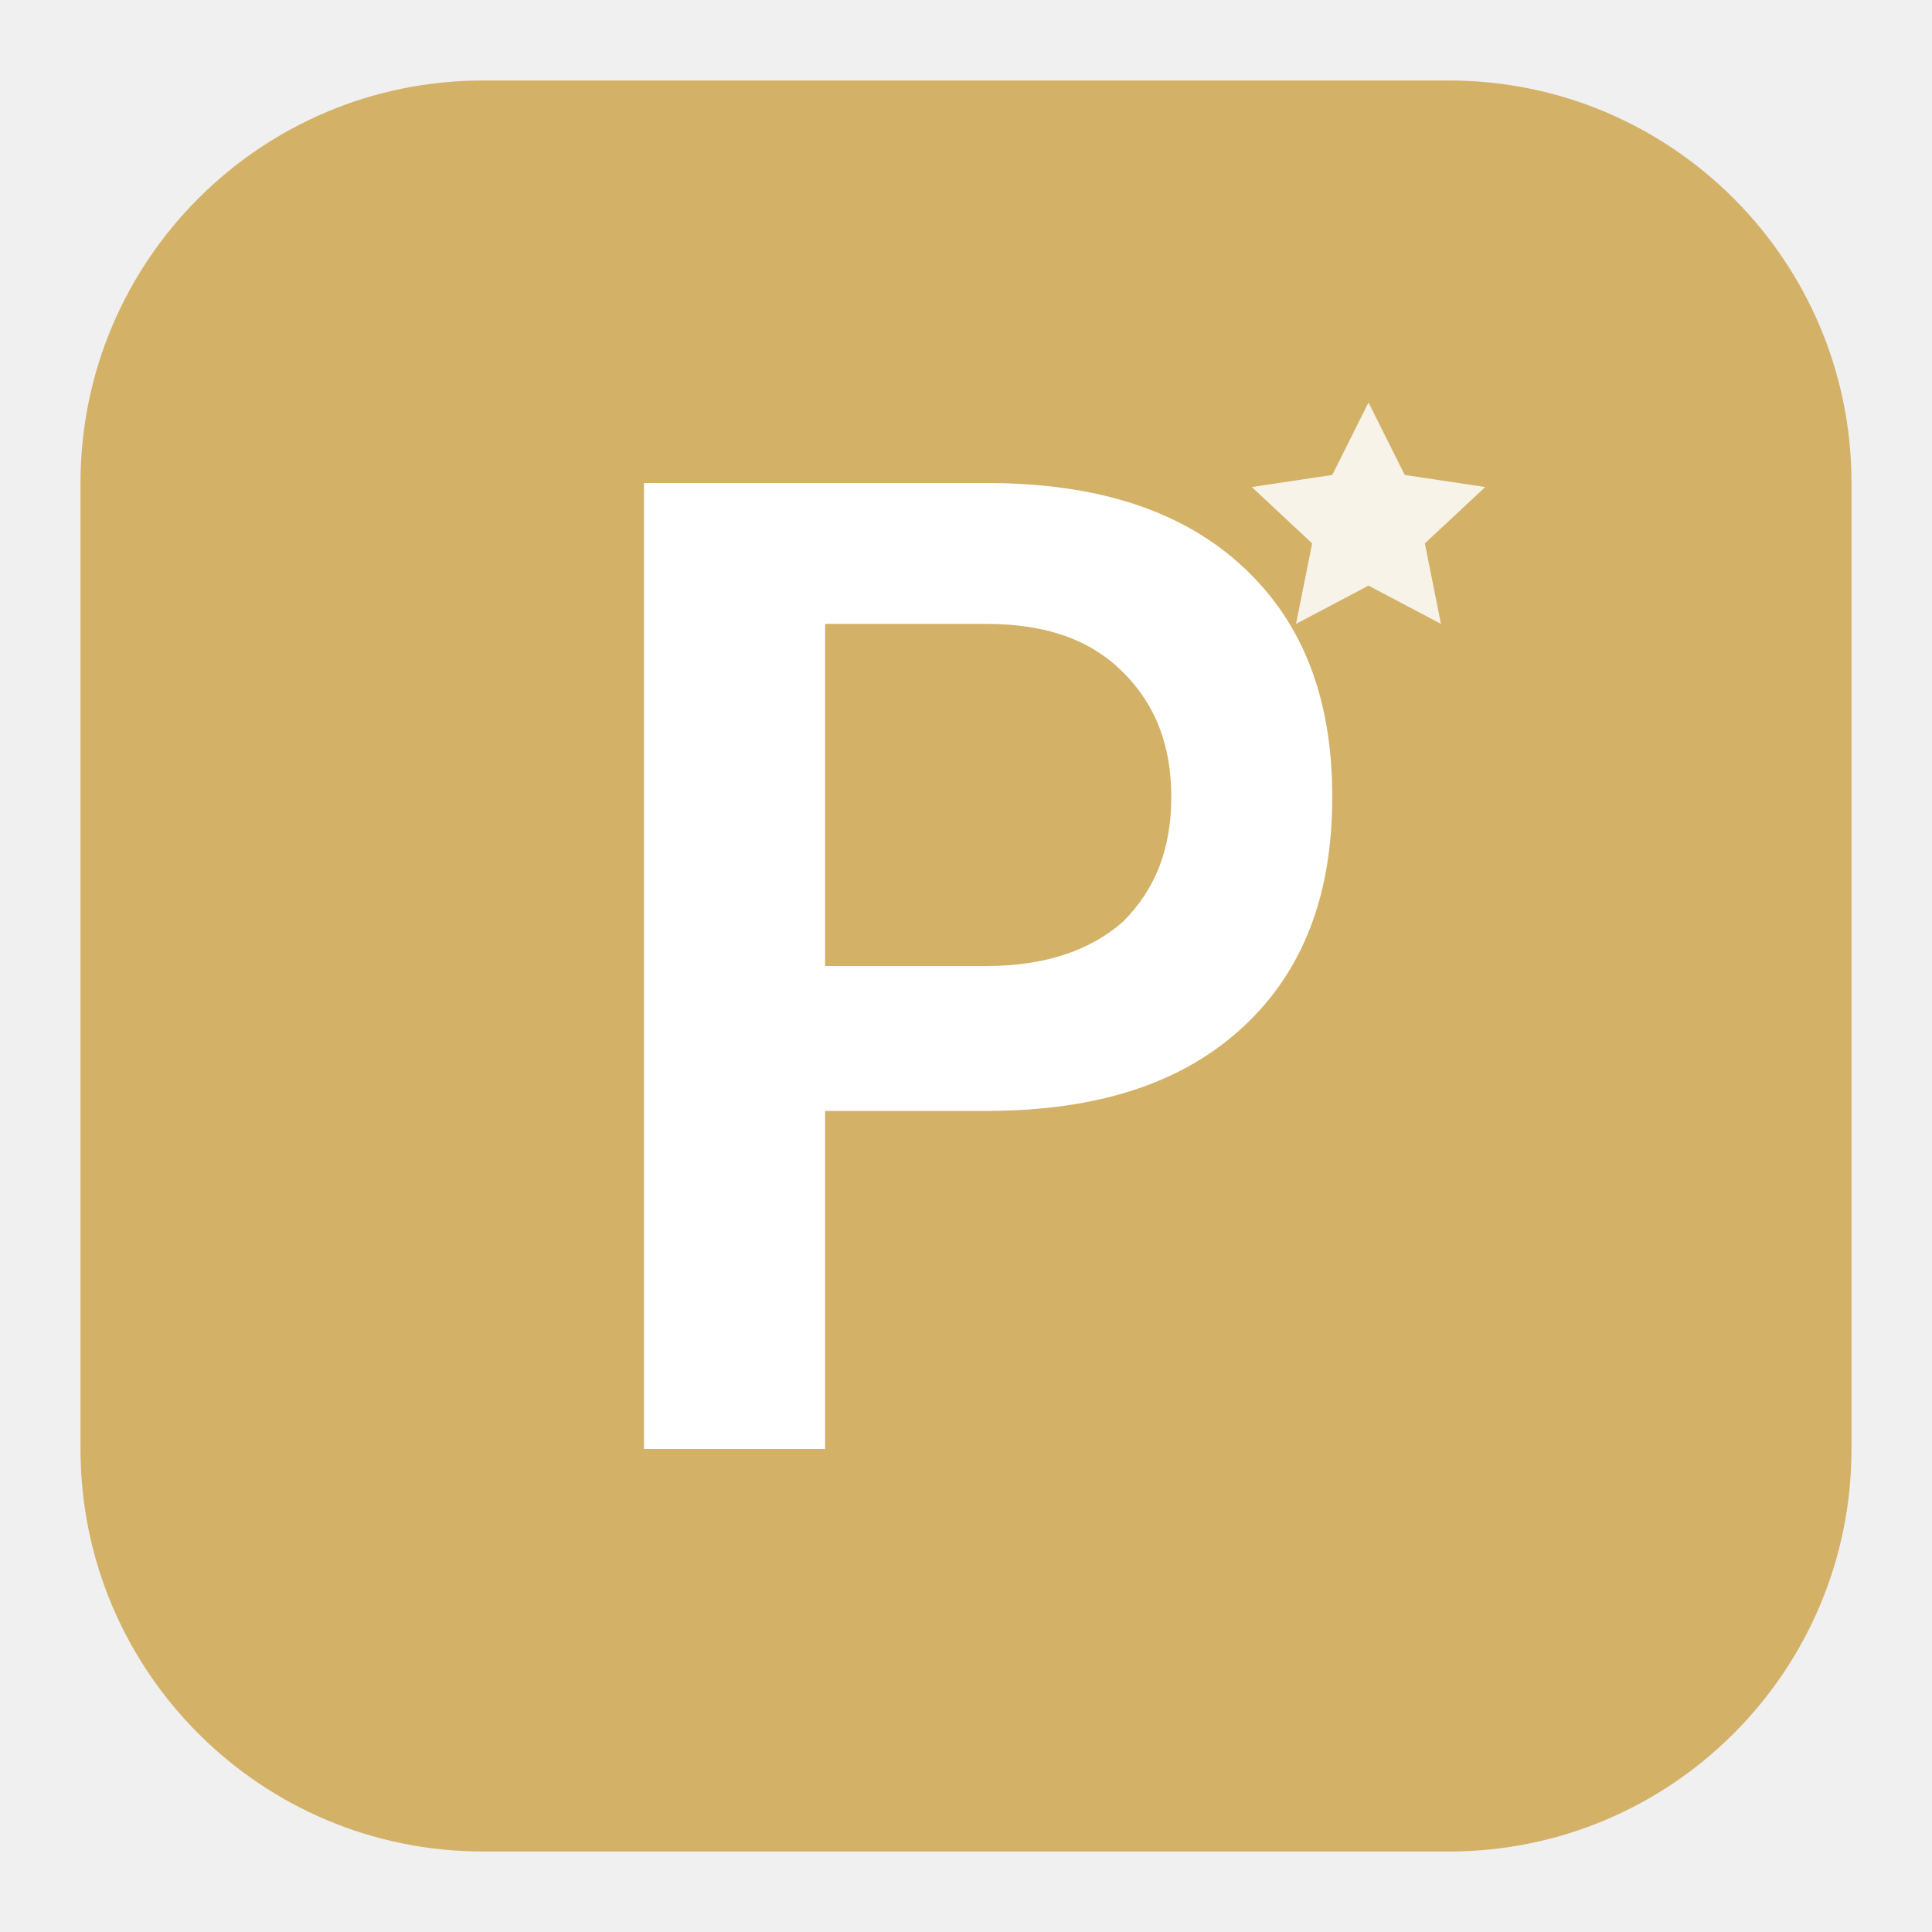
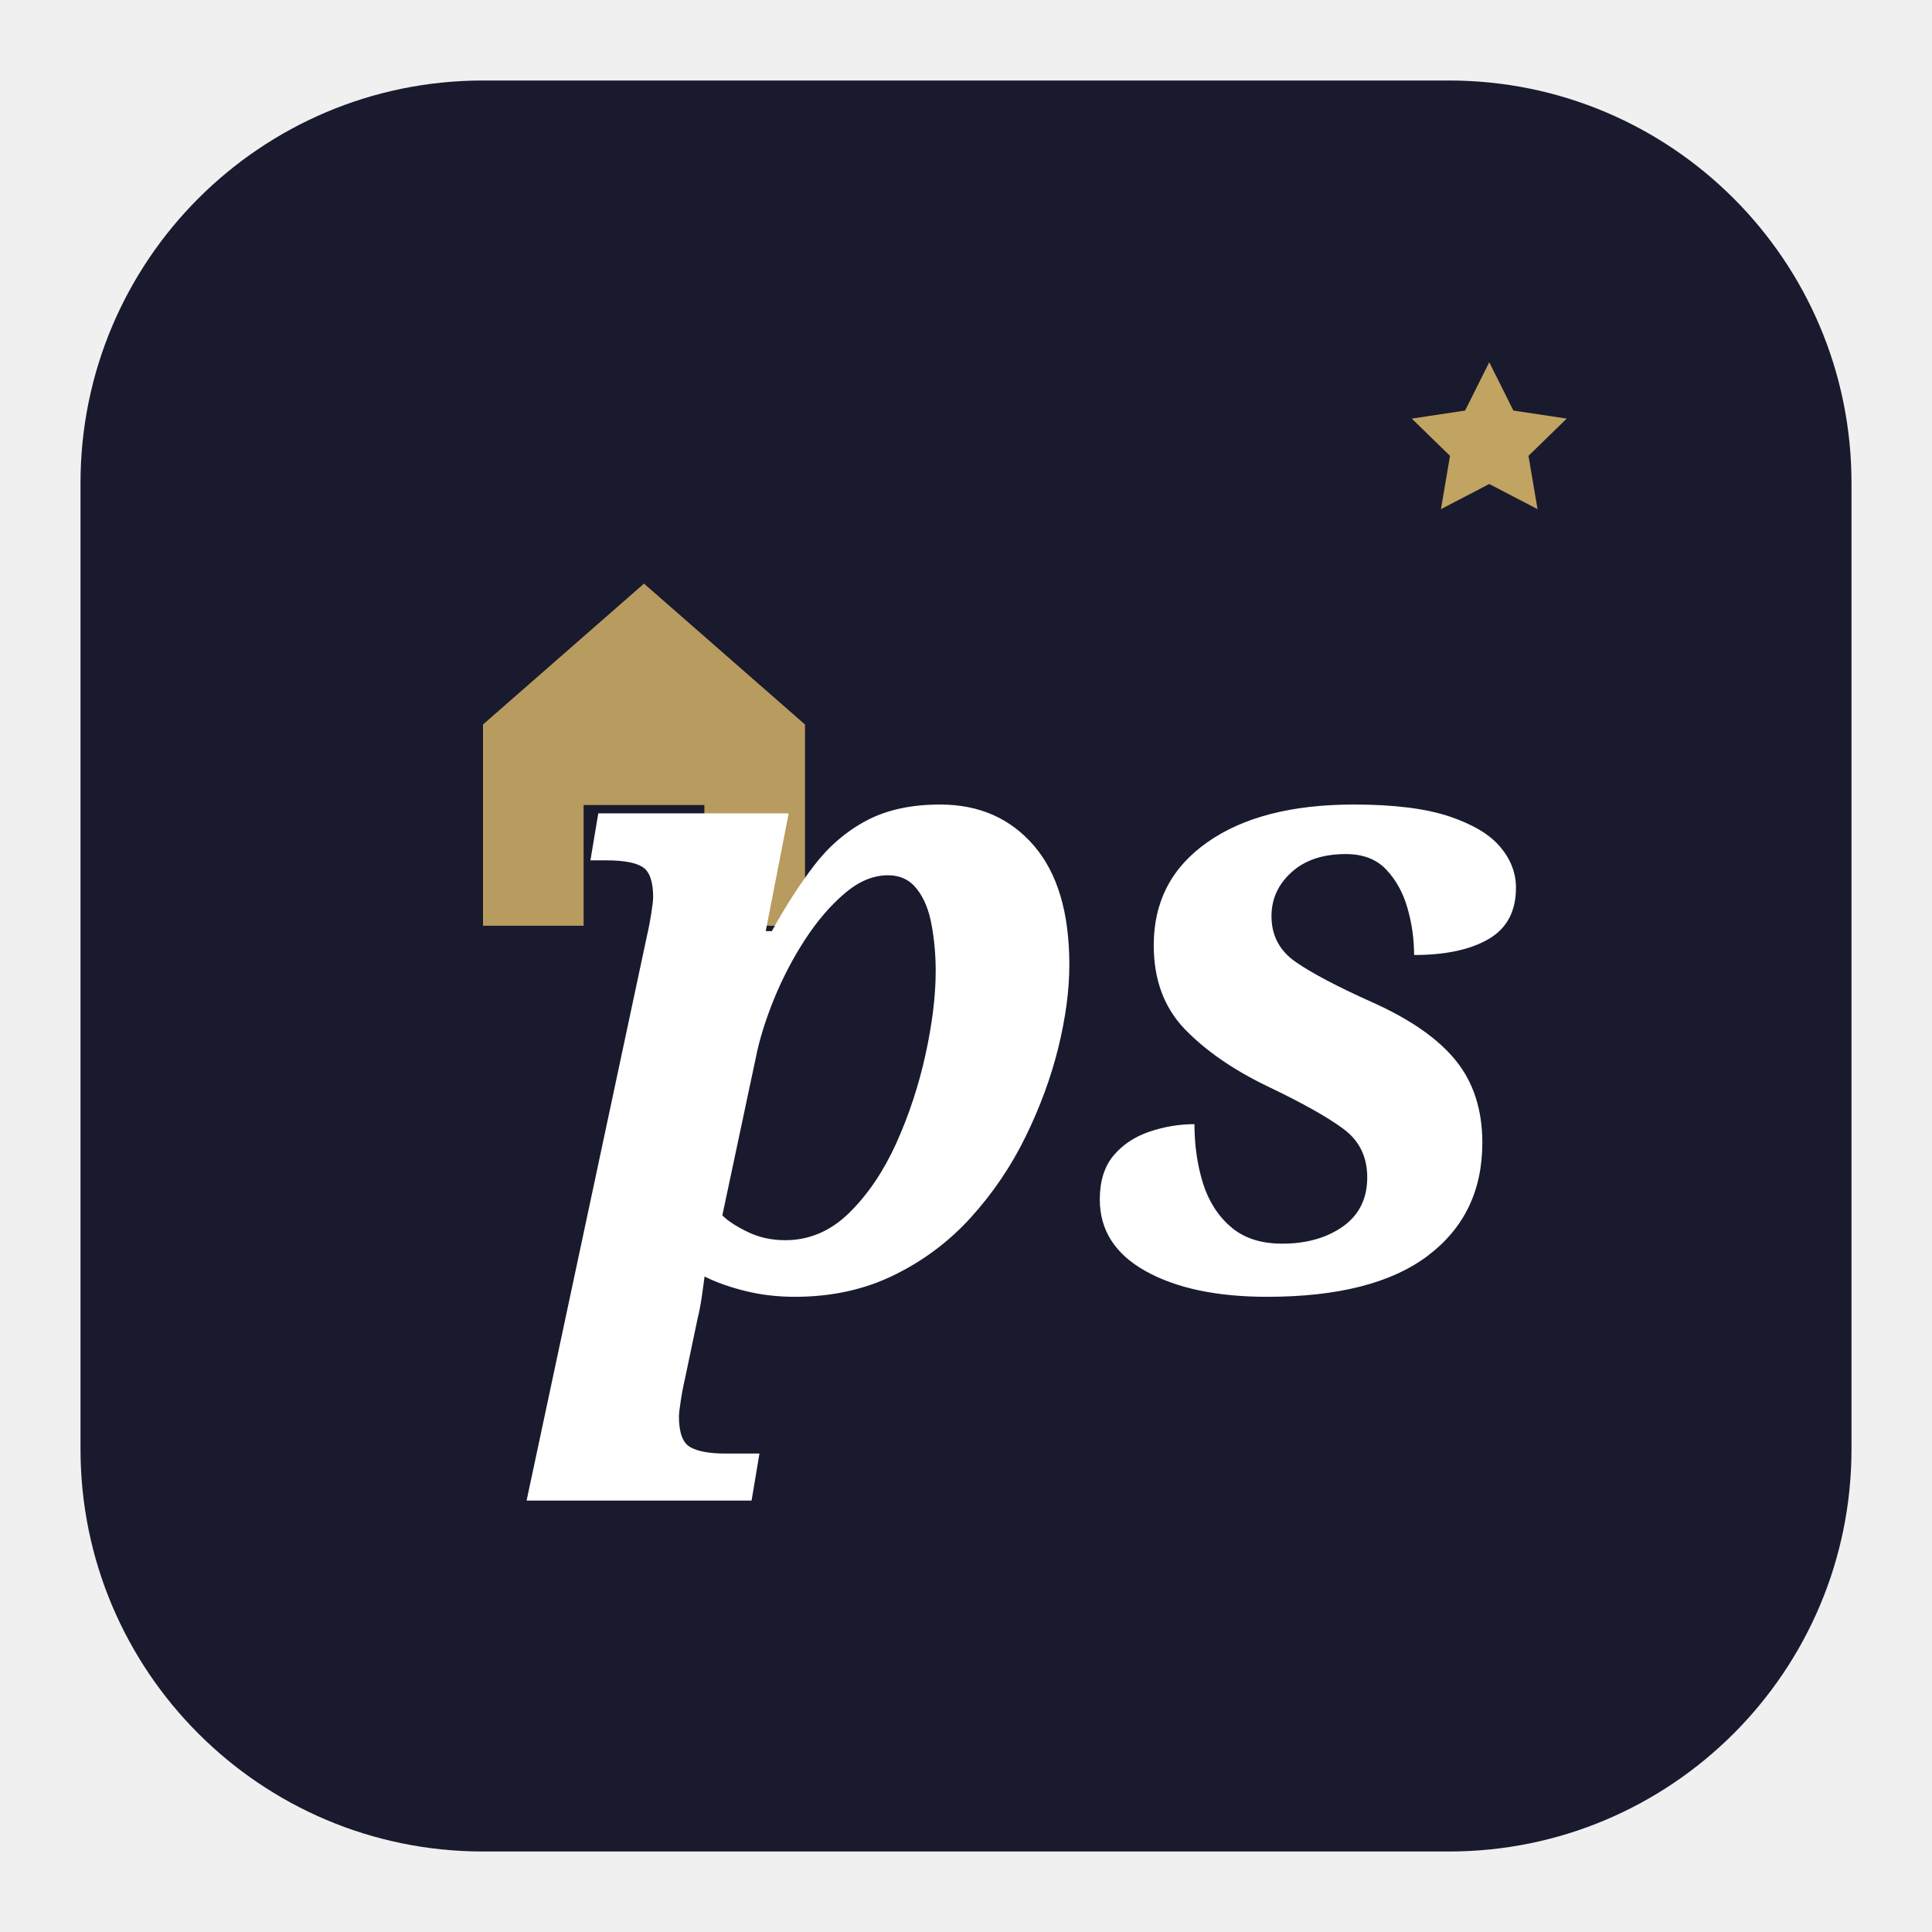
<svg xmlns="http://www.w3.org/2000/svg" width="96" height="96" viewBox="0 0 192 192">
-   <rect x="8" y="8" width="176" height="176" rx="40" fill="url(#g)" />
-   <path d="M64 144V48h34c11.2 0 19.6 2.8 25.6 8.4 6 5.6 8.8 13.2 8.8 22.8 0 9.6-2.8 17.2-8.8 22.8-6 5.6-14.4 8.4-25.6 8.4H82v33.6H64z M82 96h16c6 0 10.4-1.6 13.6-4.4 3.2-3.2 4.8-7.2 4.8-12.4s-1.6-9.2-4.8-12.4C108.4 63.6 104 62 98 62H82v34z" fill="white" />
-   <path d="M136 40l3.6 7.2 8 1.2-6 5.6 1.6 8-7.2-3.8-7.2 3.8 1.6-8-6-5.6 8-1.2z" fill="white" opacity="0.85" />
+   <rect x="8" y="8" width="176" height="176" rx="40" fill="url(#n)" />
+   <path d="M48 72l16-14 16 14v20H70V80H58v12H48V72z" fill="url(#g)" opacity="0.85" />
+   <text x="104" y="128" text-anchor="middle" fill="white" font-family="'Playfair Display', Georgia, serif" font-weight="600" font-style="italic" font-size="88" letter-spacing="-2">ps</text>
+   <path d="M148 36l2.4 4.8 5.3.8-3.8 3.7 0.9 5.3-4.8-2.5-4.8 2.5 0.9-5.3-3.8-3.7 5.3-.8z" fill="url(#g)" opacity="0.9" />
  <defs>
    <linearGradient id="g" x1="0" y1="0" x2="192" y2="192">
      <stop offset="0%" stop-color="#D3B167" />
-       <stop offset="100%" stop-color="#9E8047" />
+       <stop offset="100%" stop-color="#C5A059" />
+     </linearGradient>
+     <linearGradient id="n" x1="0" y1="0" x2="192" y2="192">
+       <stop offset="0%" stop-color="#1a1a2e" />
+       <stop offset="100%" stop-color="#16213e" />
    </linearGradient>
  </defs>
</svg>
